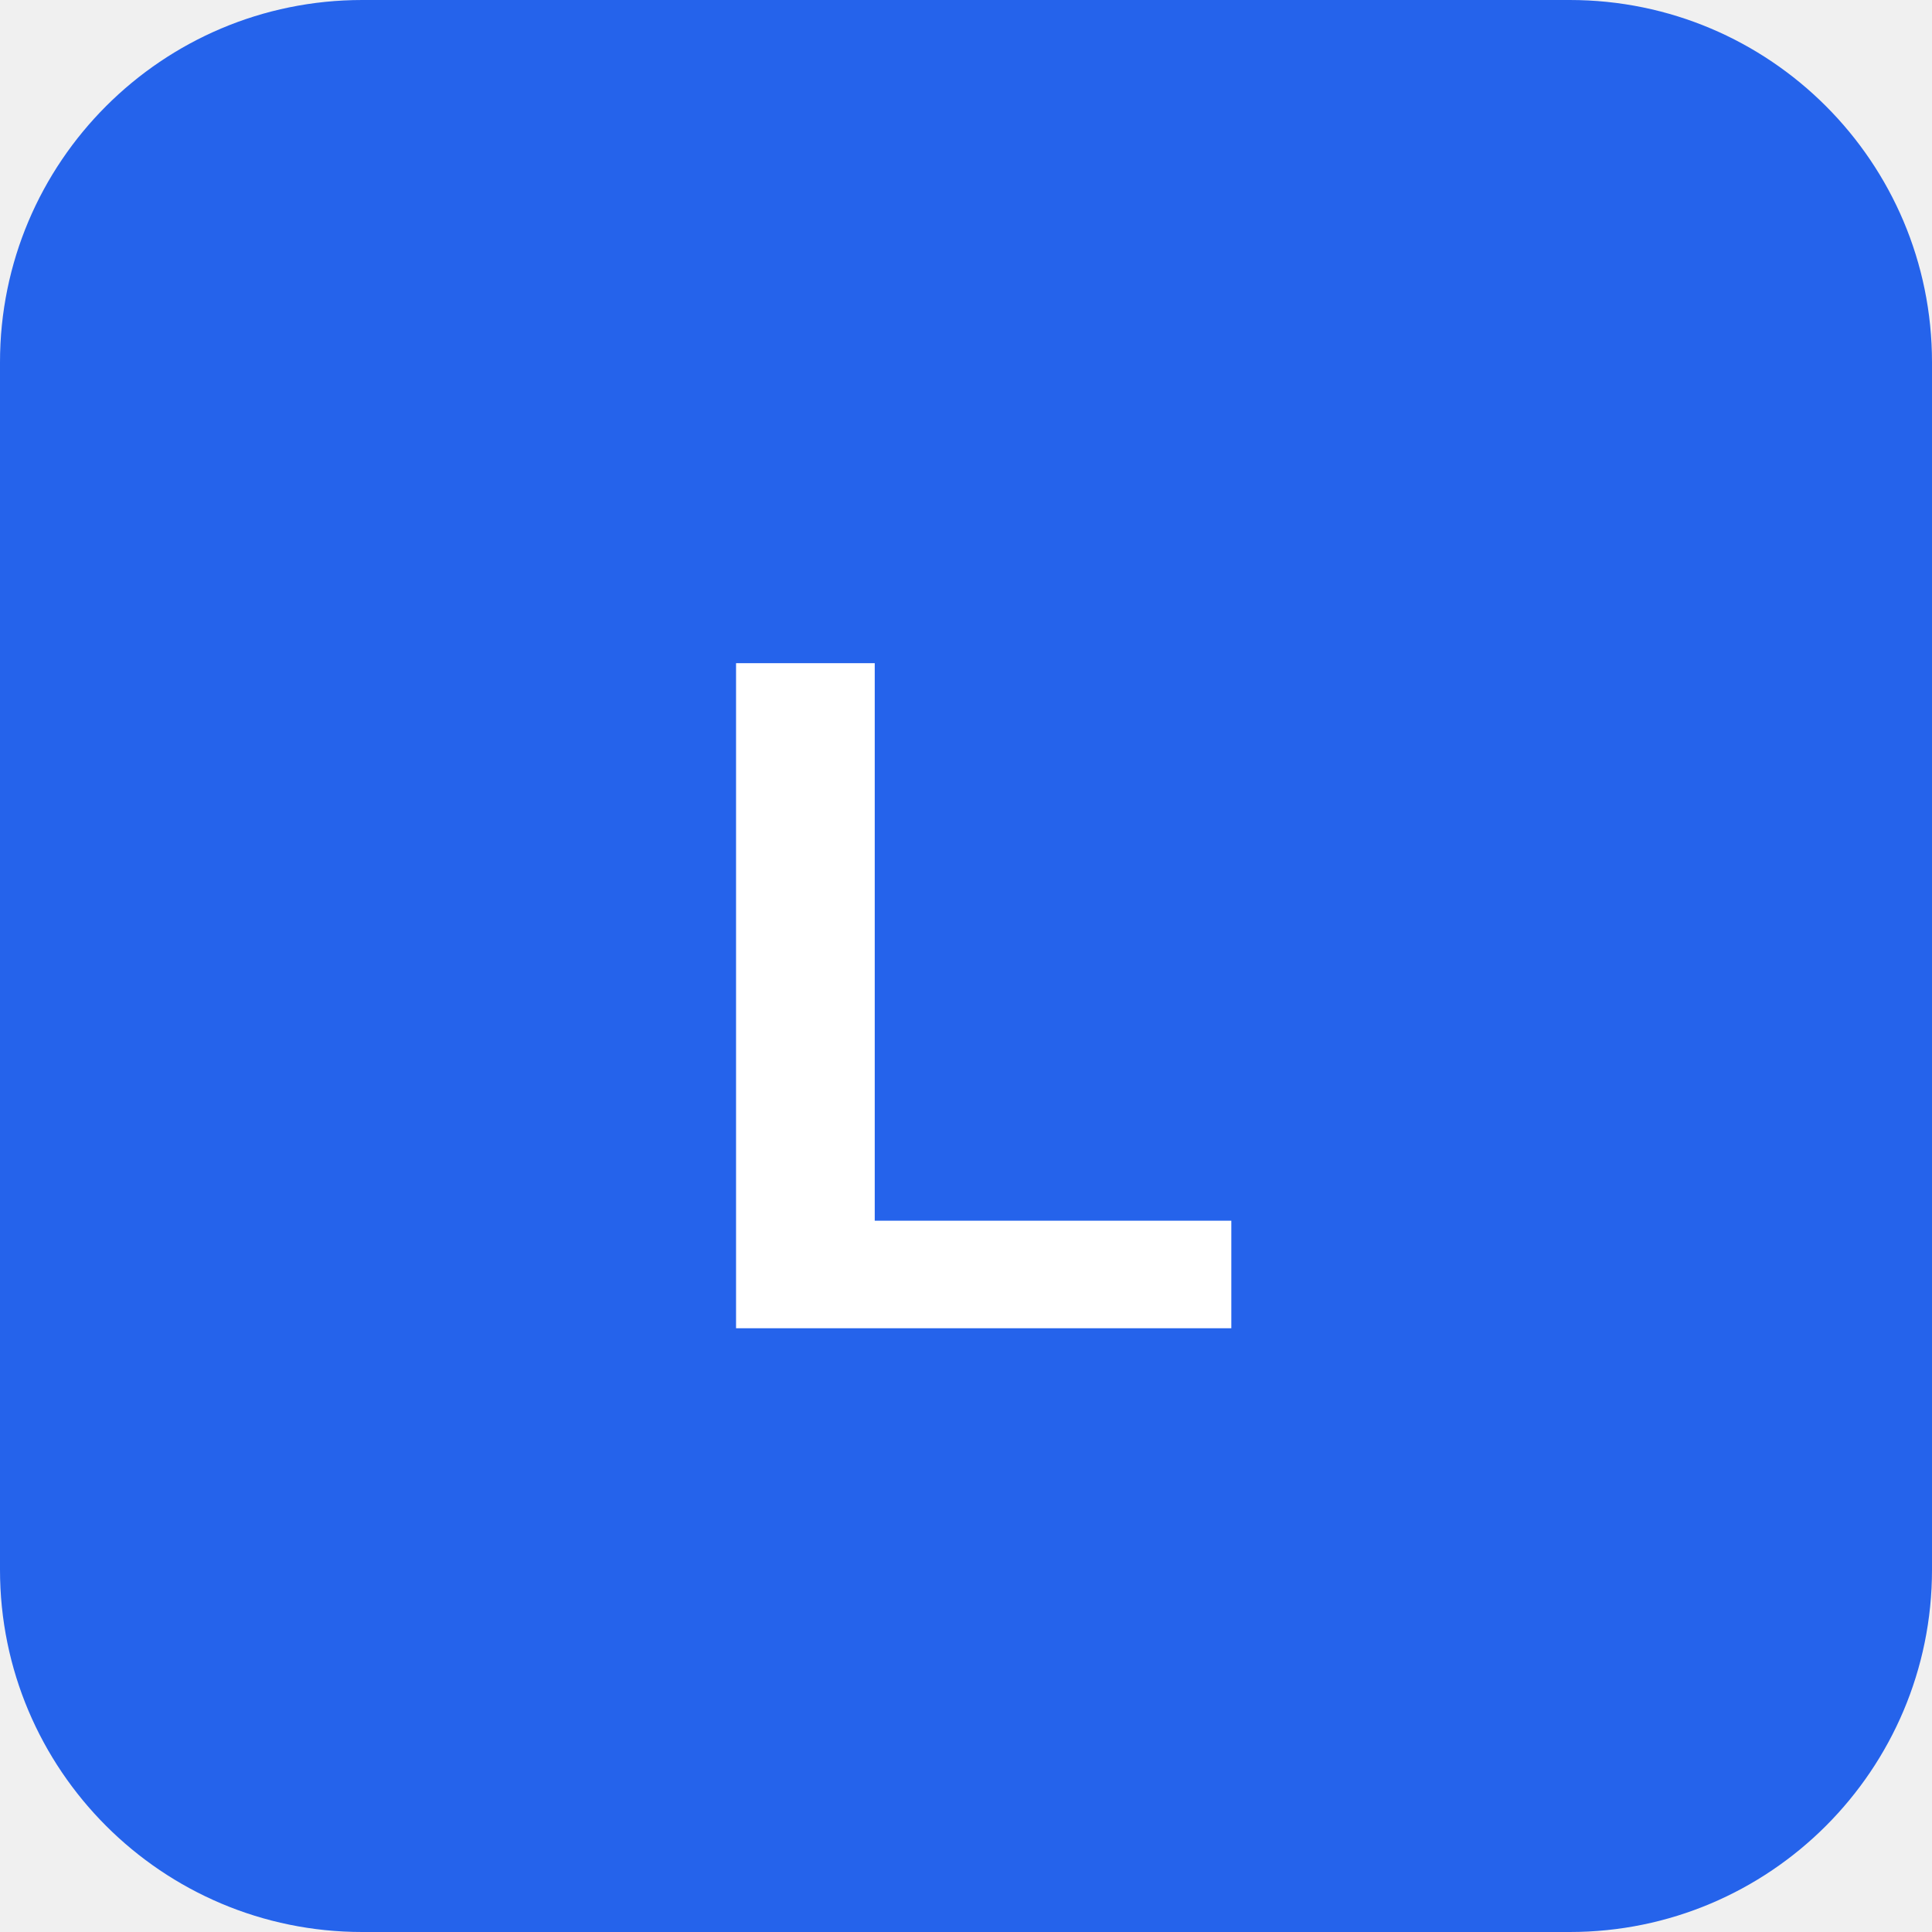
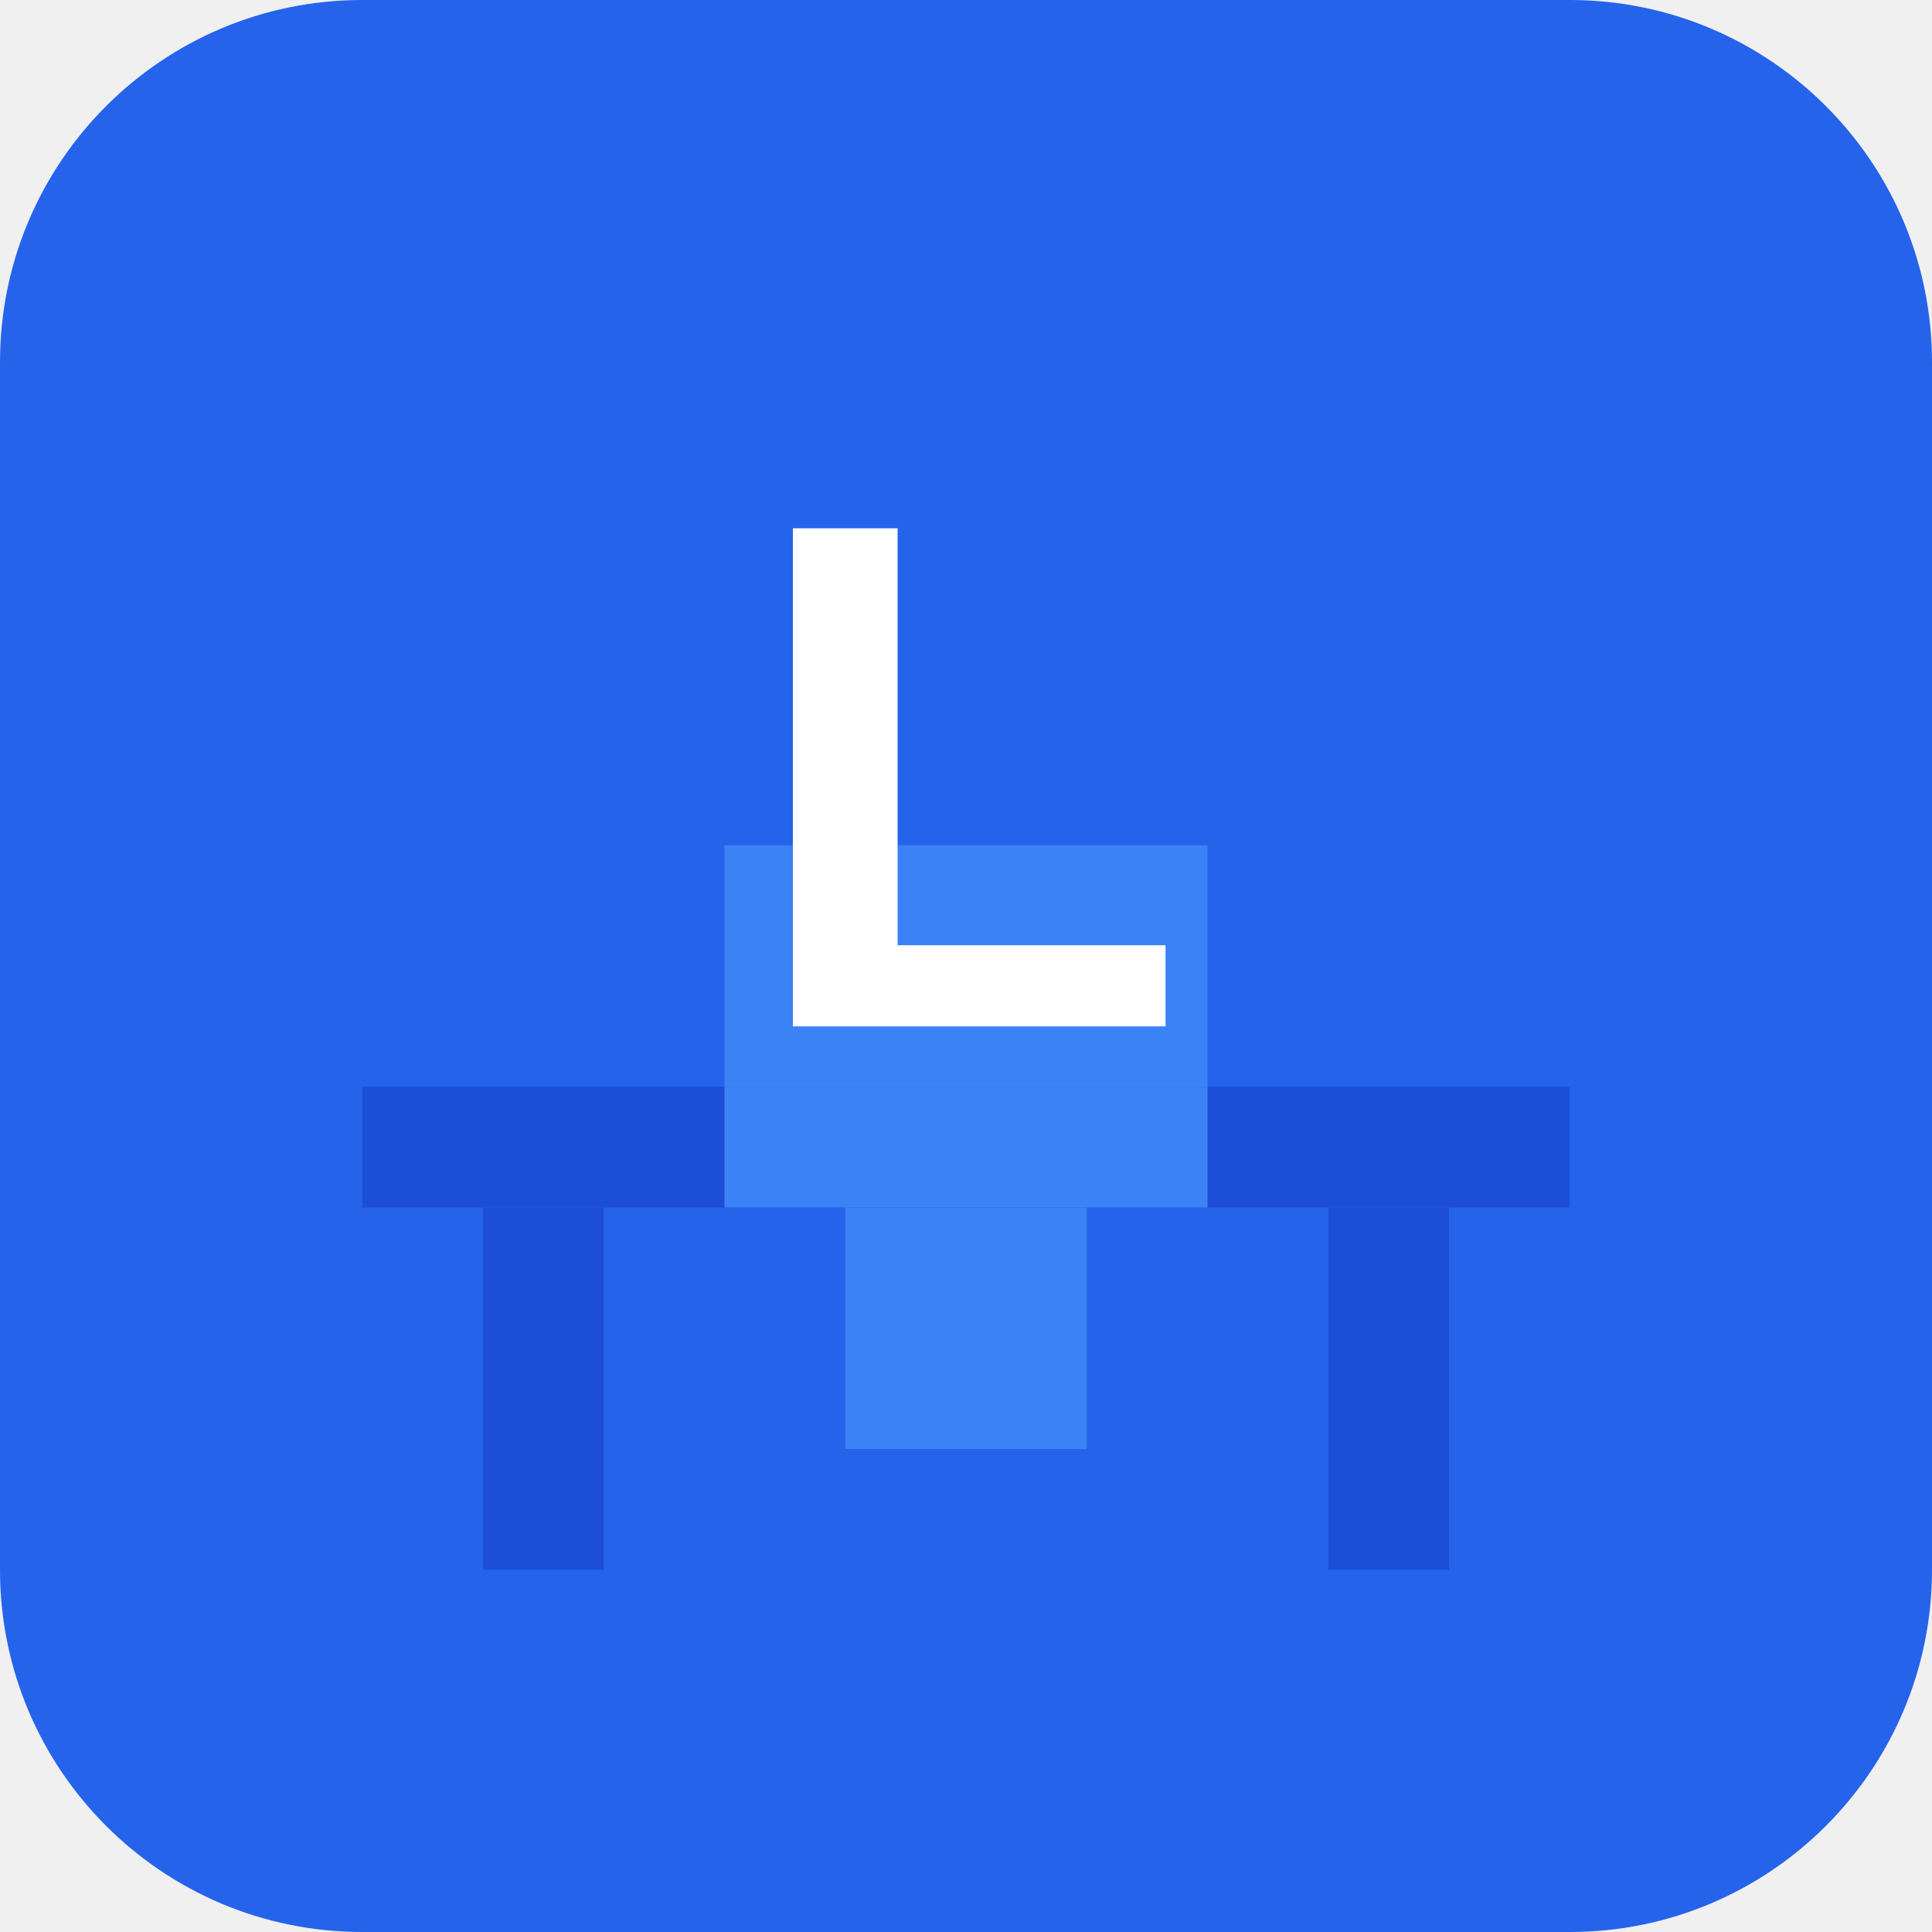
<svg xmlns="http://www.w3.org/2000/svg" width="32" height="32" viewBox="0 0 32 32" fill="none">
  <rect width="32" height="32" rx="6" fill="#2563eb" />
-   <text x="16" y="22" font-family="Arial, sans-serif" font-size="16" font-weight="bold" text-anchor="middle" fill="white">L</text>
+   <path d="M6 18 L26 18 L26 20 L6 20 Z" fill="#1d4ed8" />
+   <path d="M8 20 L8 26 L10 26 L10 20 Z" fill="#1d4ed8" />
+   <path d="M22 20 L22 26 L24 26 L24 20 Z" fill="#1d4ed8" />
+   <path d="M12 14 L20 14 L20 18 L12 18 Z" fill="#3b82f6" />
+   <path d="M12 18 L20 18 L20 20 L12 20 Z" fill="#3b82f6" />
+   <path d="M14 20 L14 24 L16 24 L16 20 Z" fill="#3b82f6" />
+   <path d="M16 20 L16 24 L18 24 L18 20 Z" fill="#3b82f6" />
+   <text x="16" y="17" font-family="Arial, sans-serif" font-size="12" font-weight="bold" text-anchor="middle" fill="white">L</text>
</svg>
